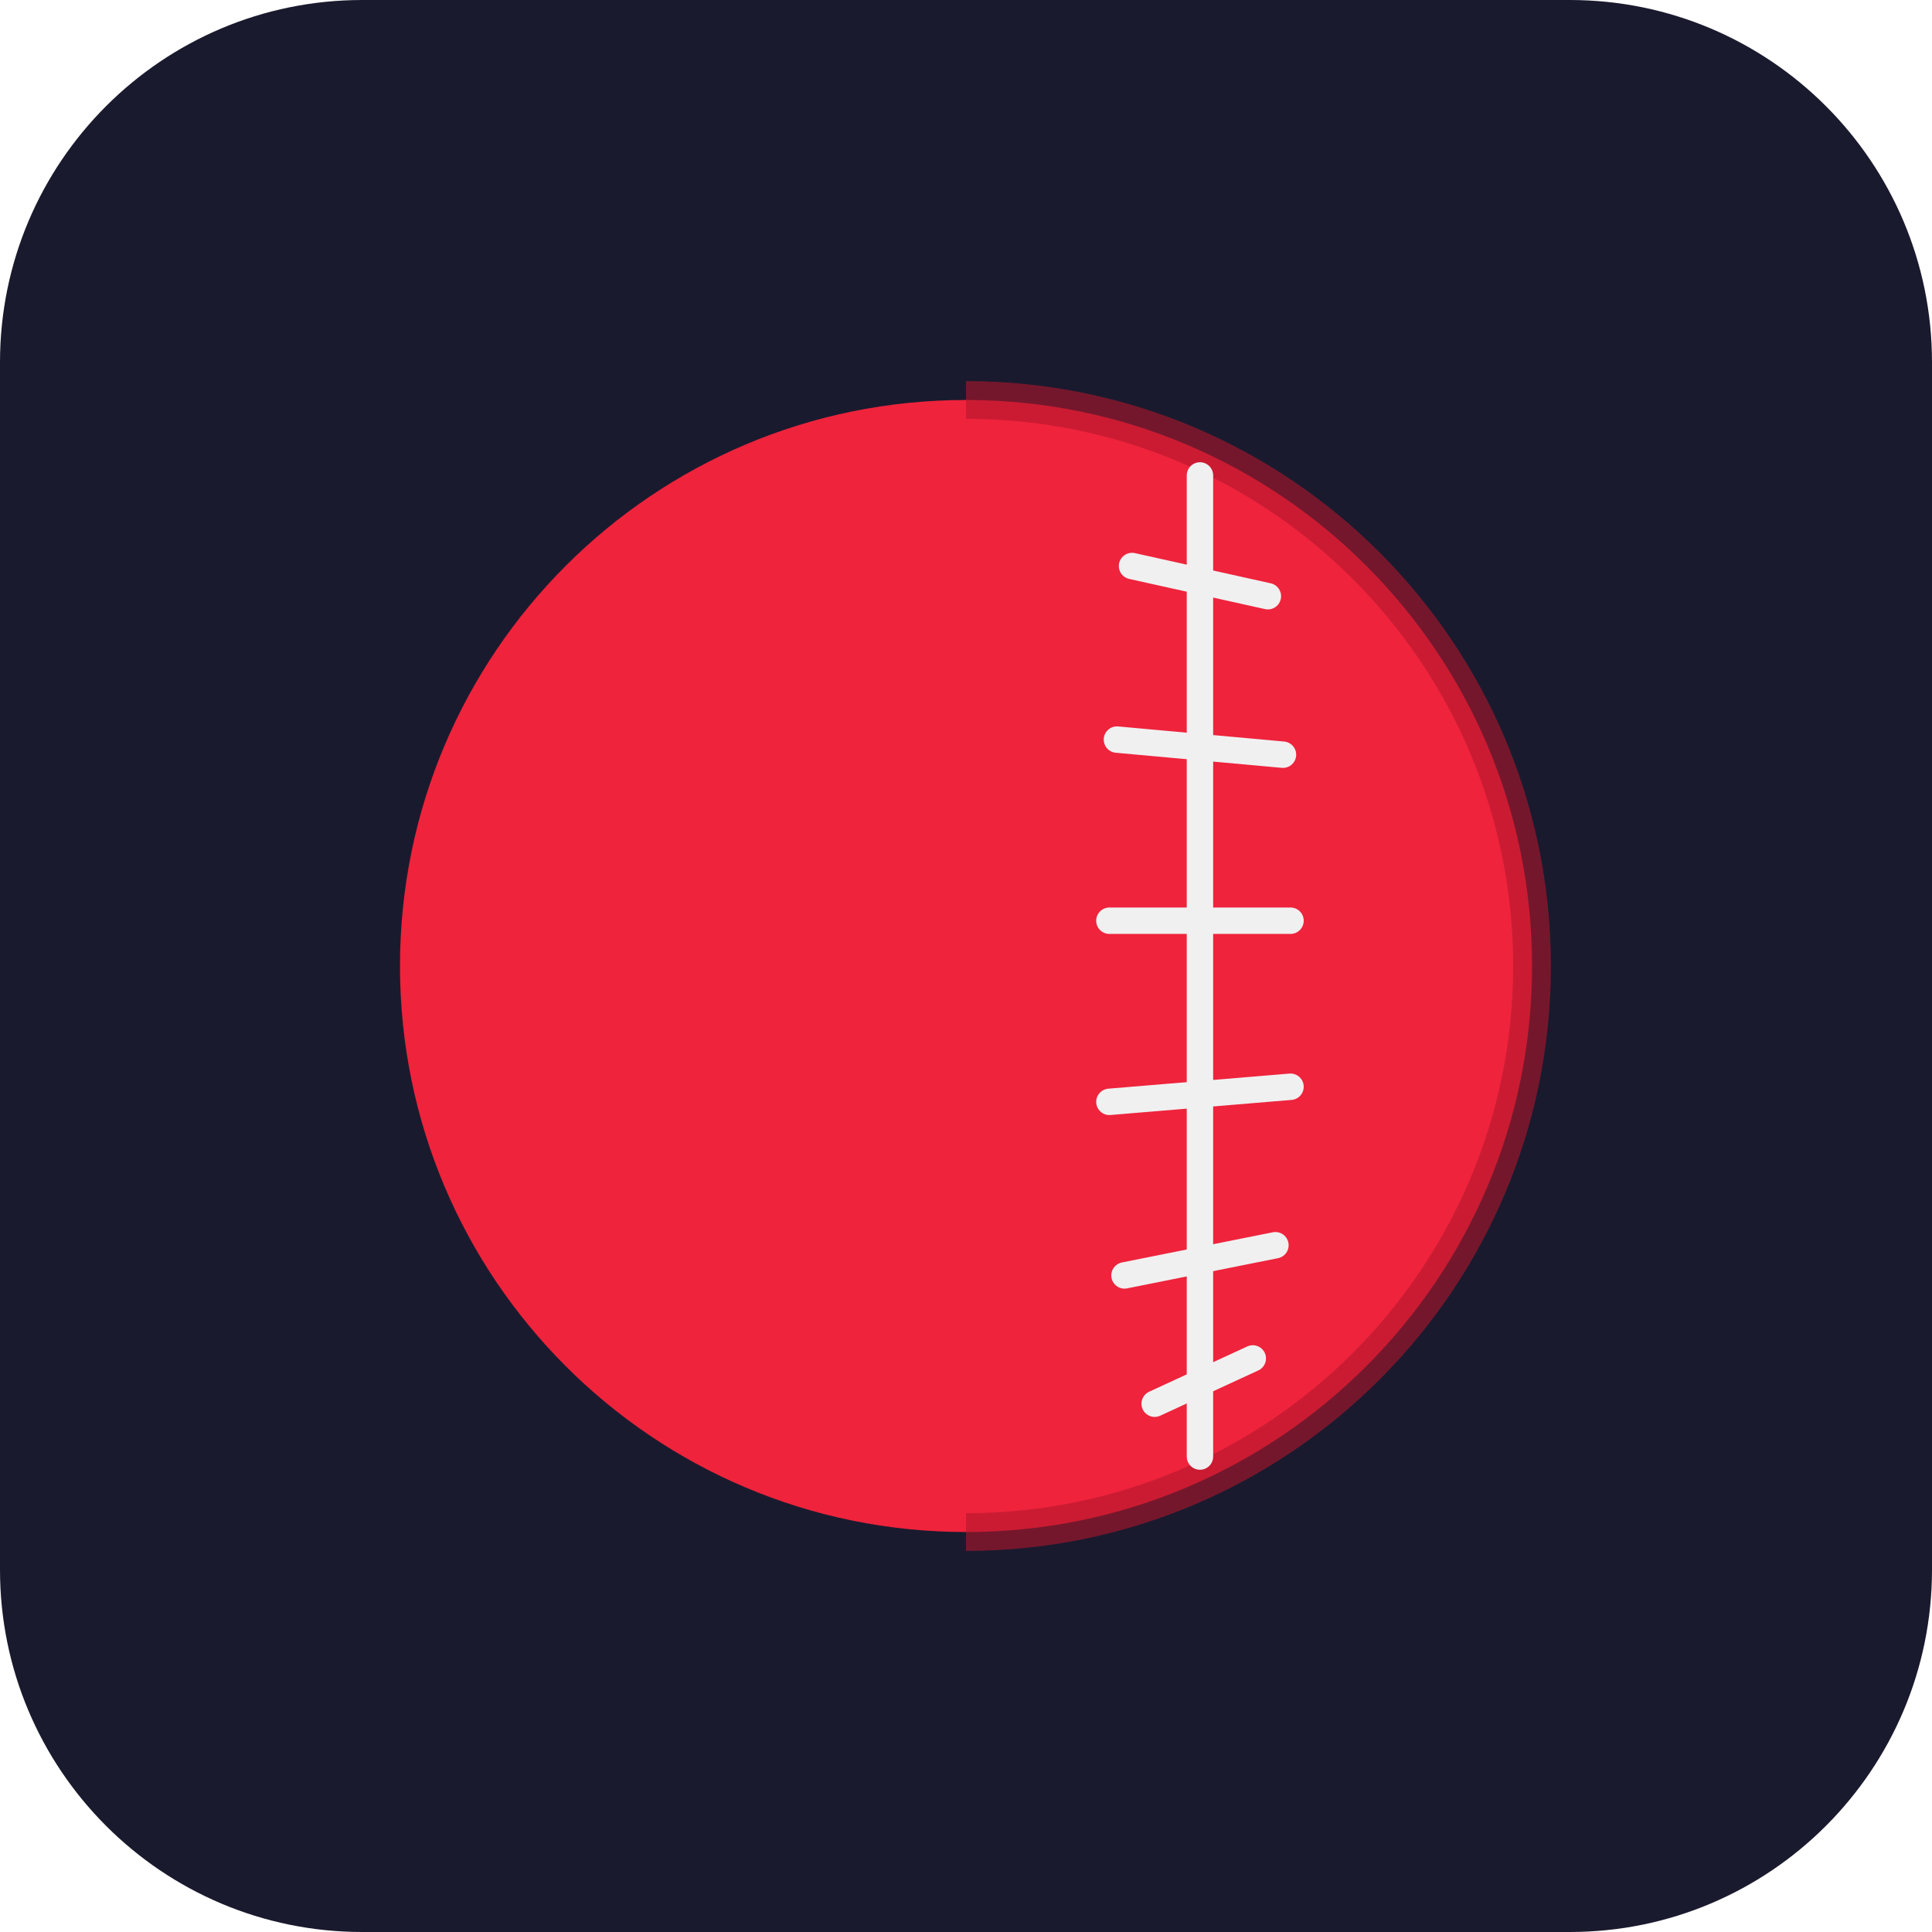
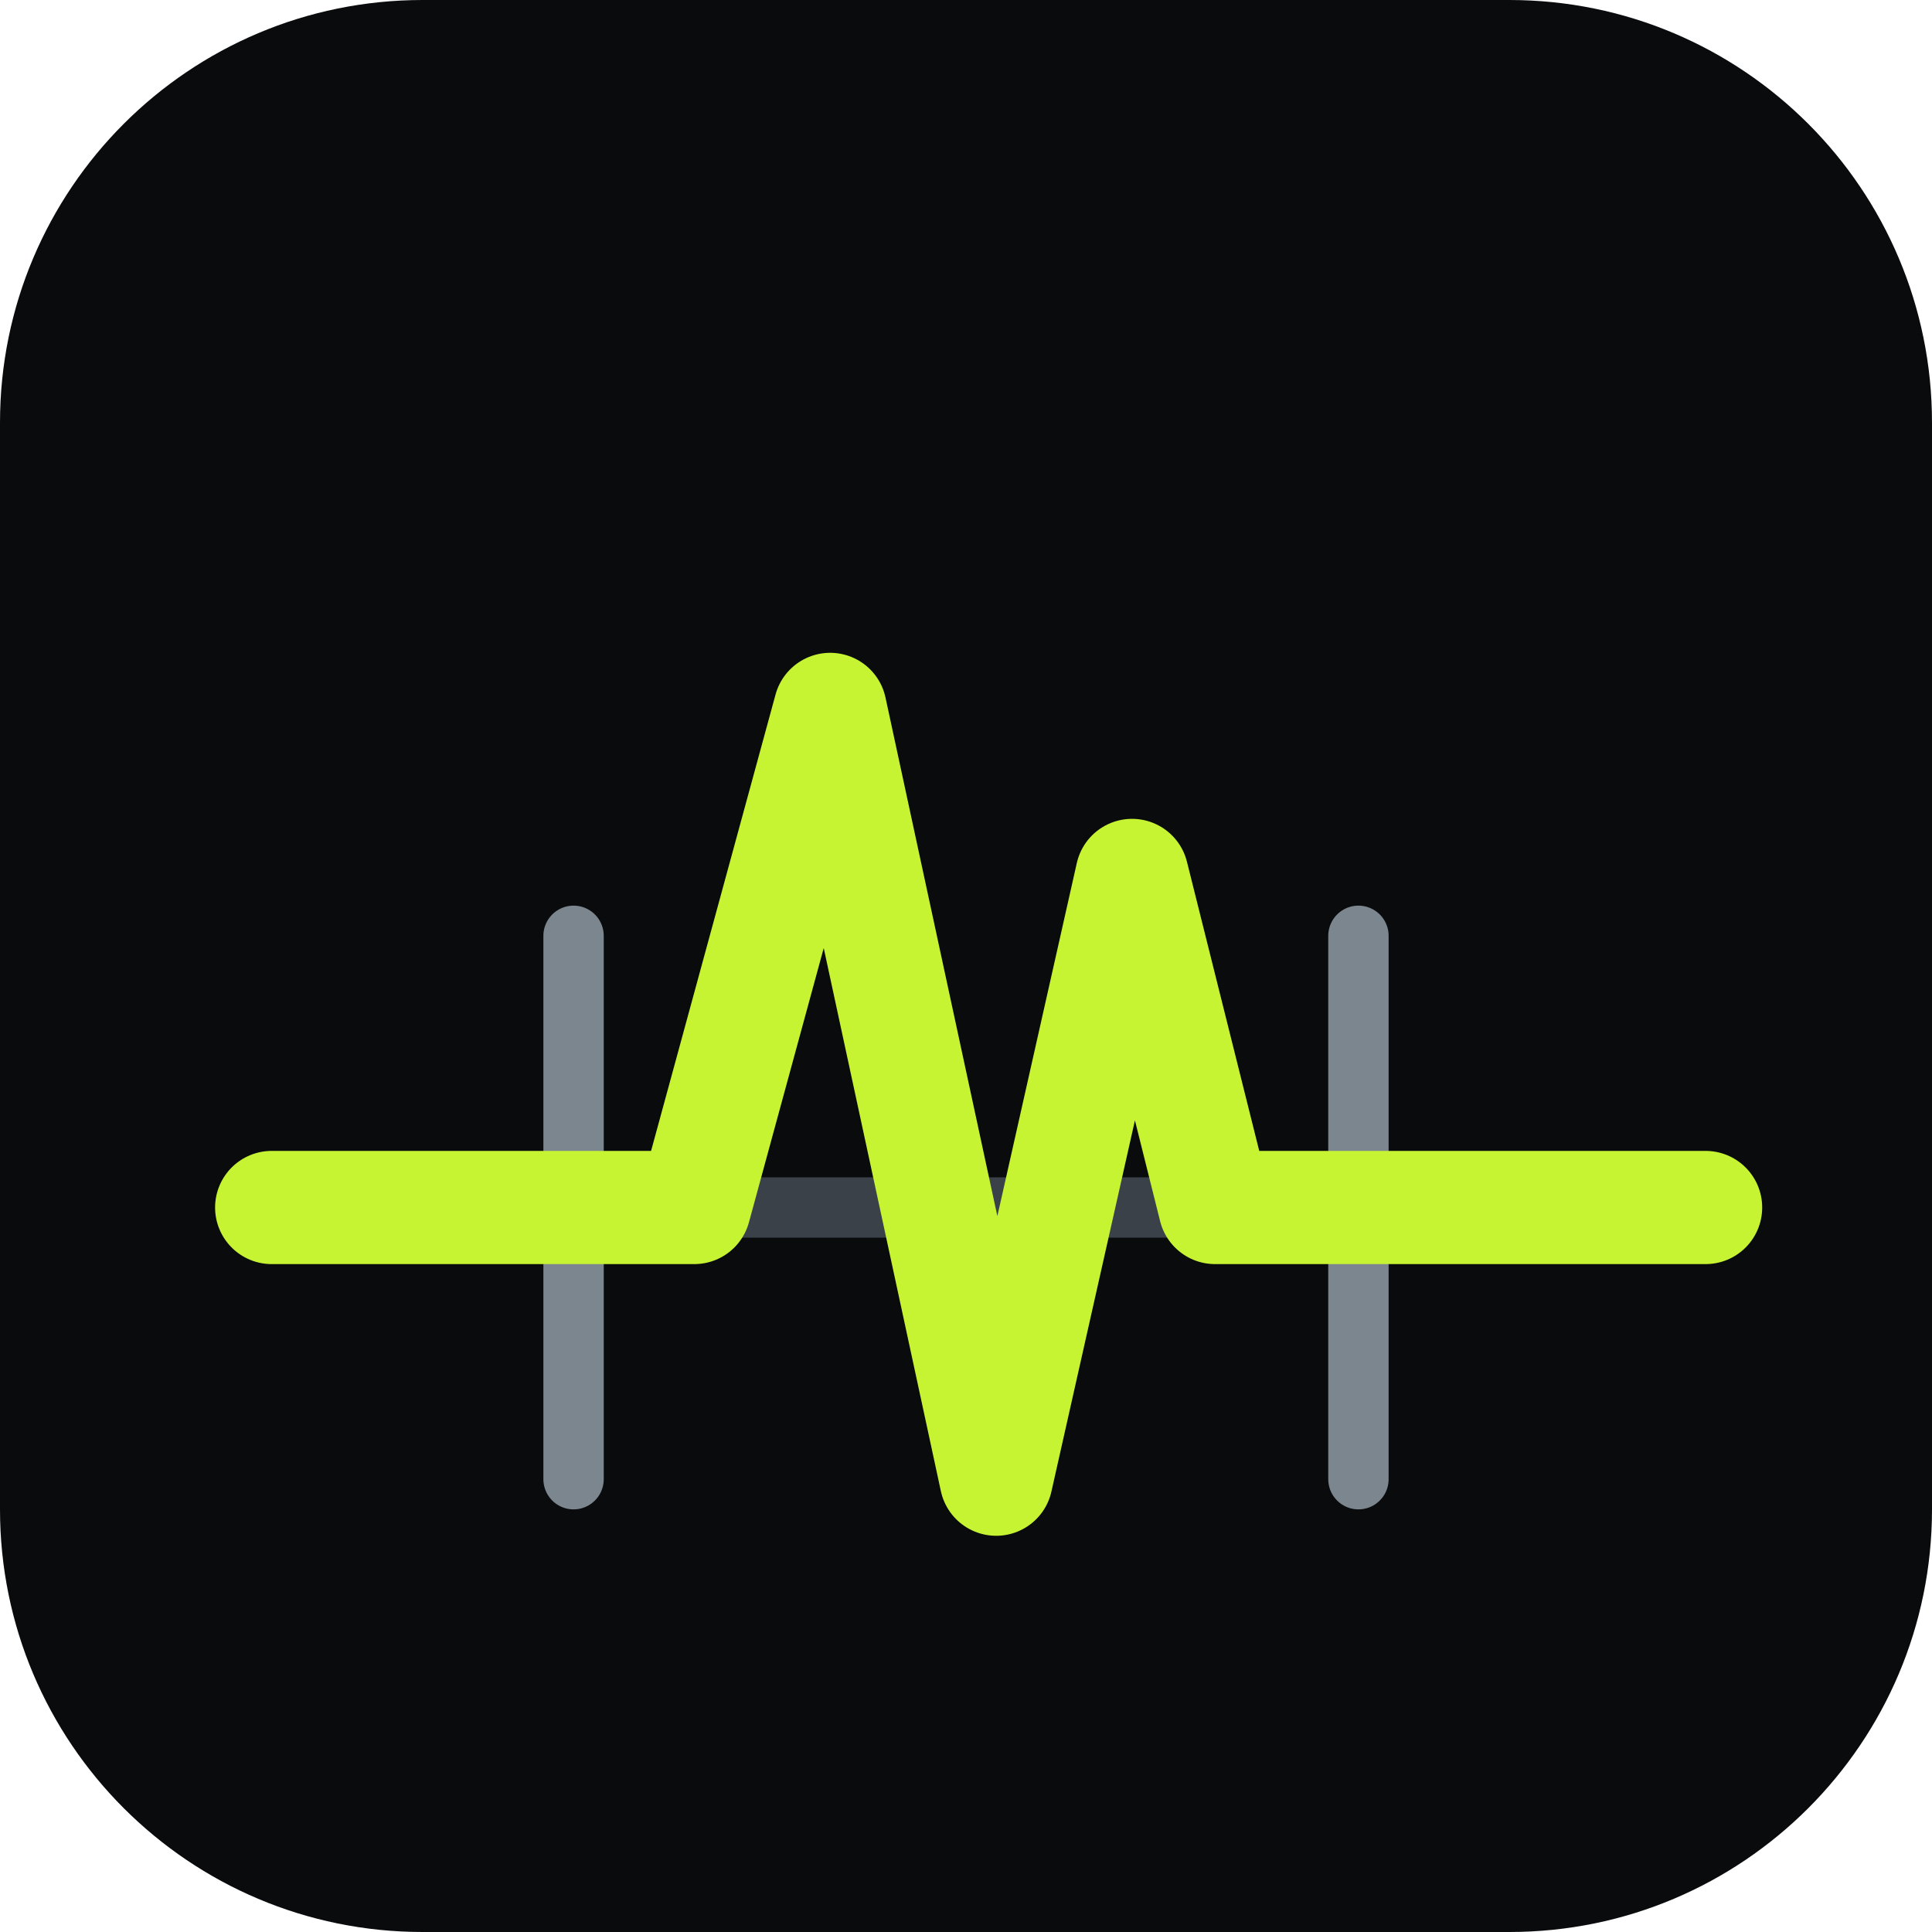
<svg xmlns="http://www.w3.org/2000/svg" viewBox="0 0 512 512" width="512" height="512">
-   <rect width="512" height="512" rx="96" fill="#1a1a2e" />
-   <circle cx="256" cy="256" r="150" fill="#ef233c" />
-   <path d="M256 106 a150 150 0 0 1 0 300" fill="none" stroke="#b3162c" stroke-width="10" opacity="0.6" />
-   <g stroke="#f0f0f0" stroke-width="7" stroke-linecap="round">
-     <line x1="318" y1="126" x2="318" y2="386" />
-     <line x1="300" y1="150" x2="336" y2="158" />
-     <line x1="296" y1="196" x2="340" y2="200" />
-     <line x1="294" y1="244" x2="342" y2="244" />
-     <line x1="294" y1="292" x2="342" y2="288" />
-     <line x1="298" y1="338" x2="338" y2="330" />
-     <line x1="306" y1="372" x2="332" y2="360" />
+   <rect width="512" height="512" rx="112" fill="#090b0d" />
+   <g fill="none" stroke-linecap="round" stroke-linejoin="round">
+     <path d="M72 320h368" stroke="#3a4148" stroke-width="16" />
+     <path d="M152 248v144M360 248v144" stroke="#7c868f" stroke-width="16" />
+     <path d="M72 320h112l36-132 44 204 36-160 22 88h130" stroke="#c6f432" stroke-width="30" />
  </g>
</svg>
